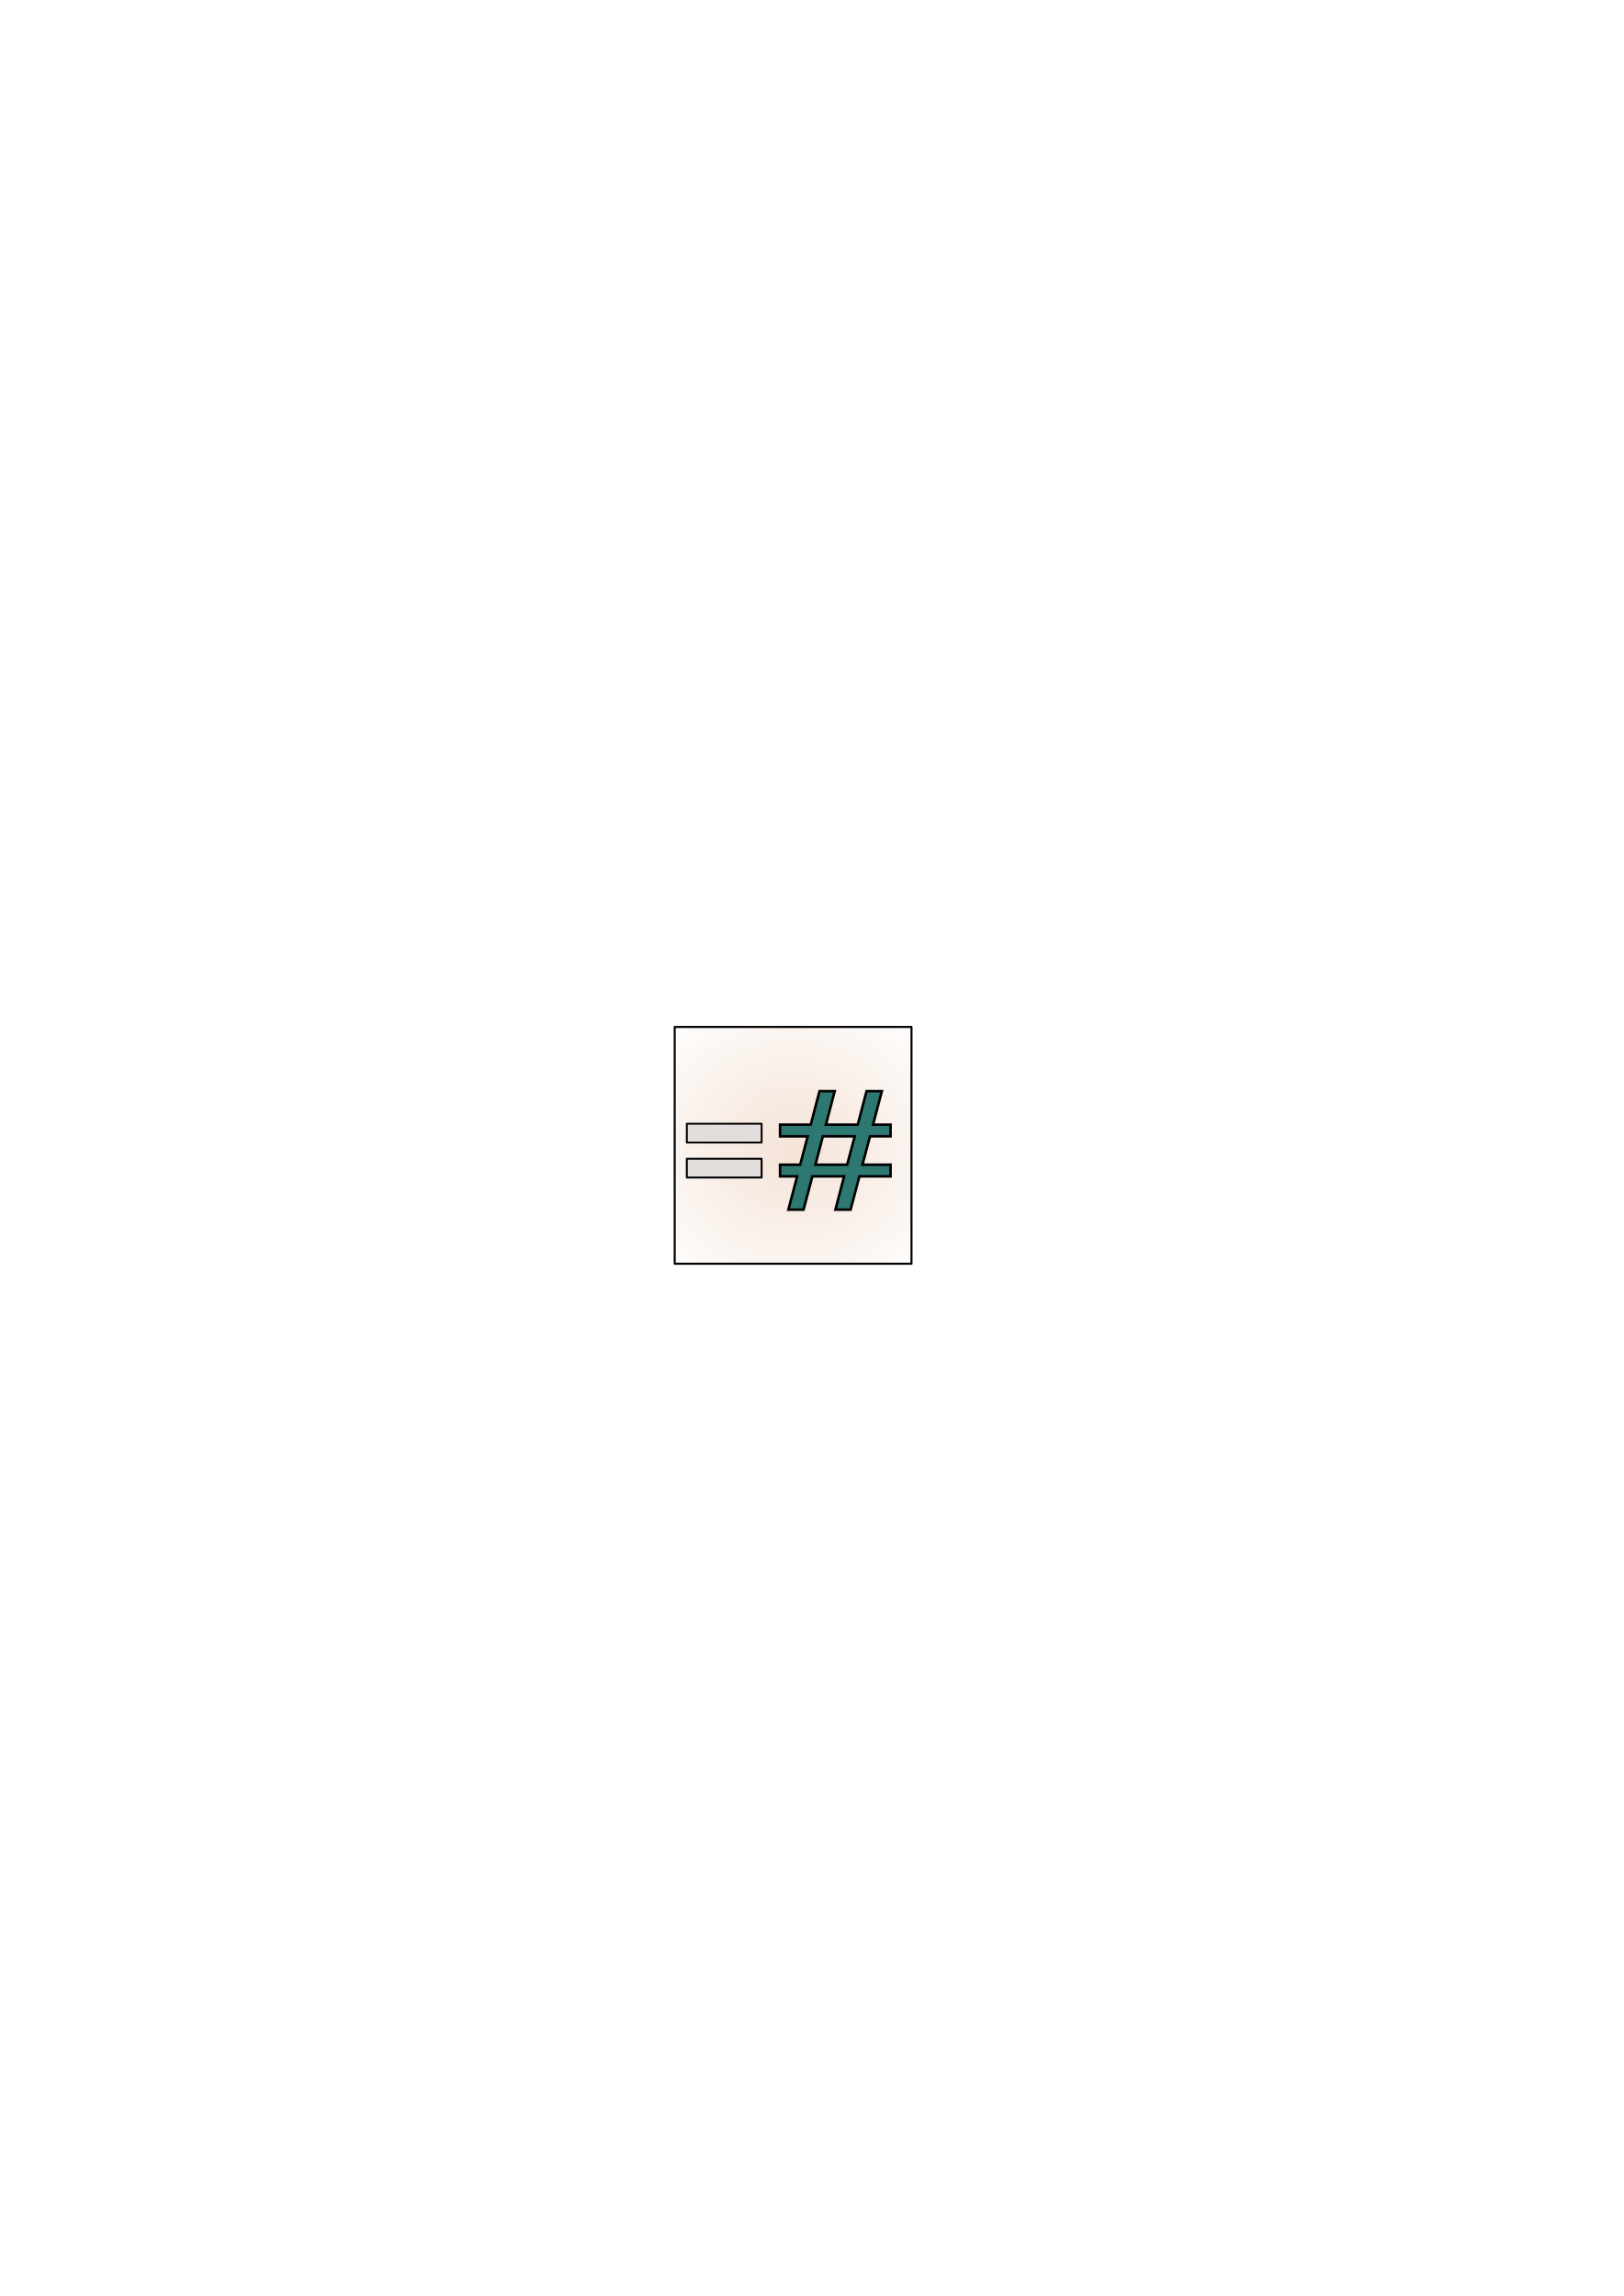
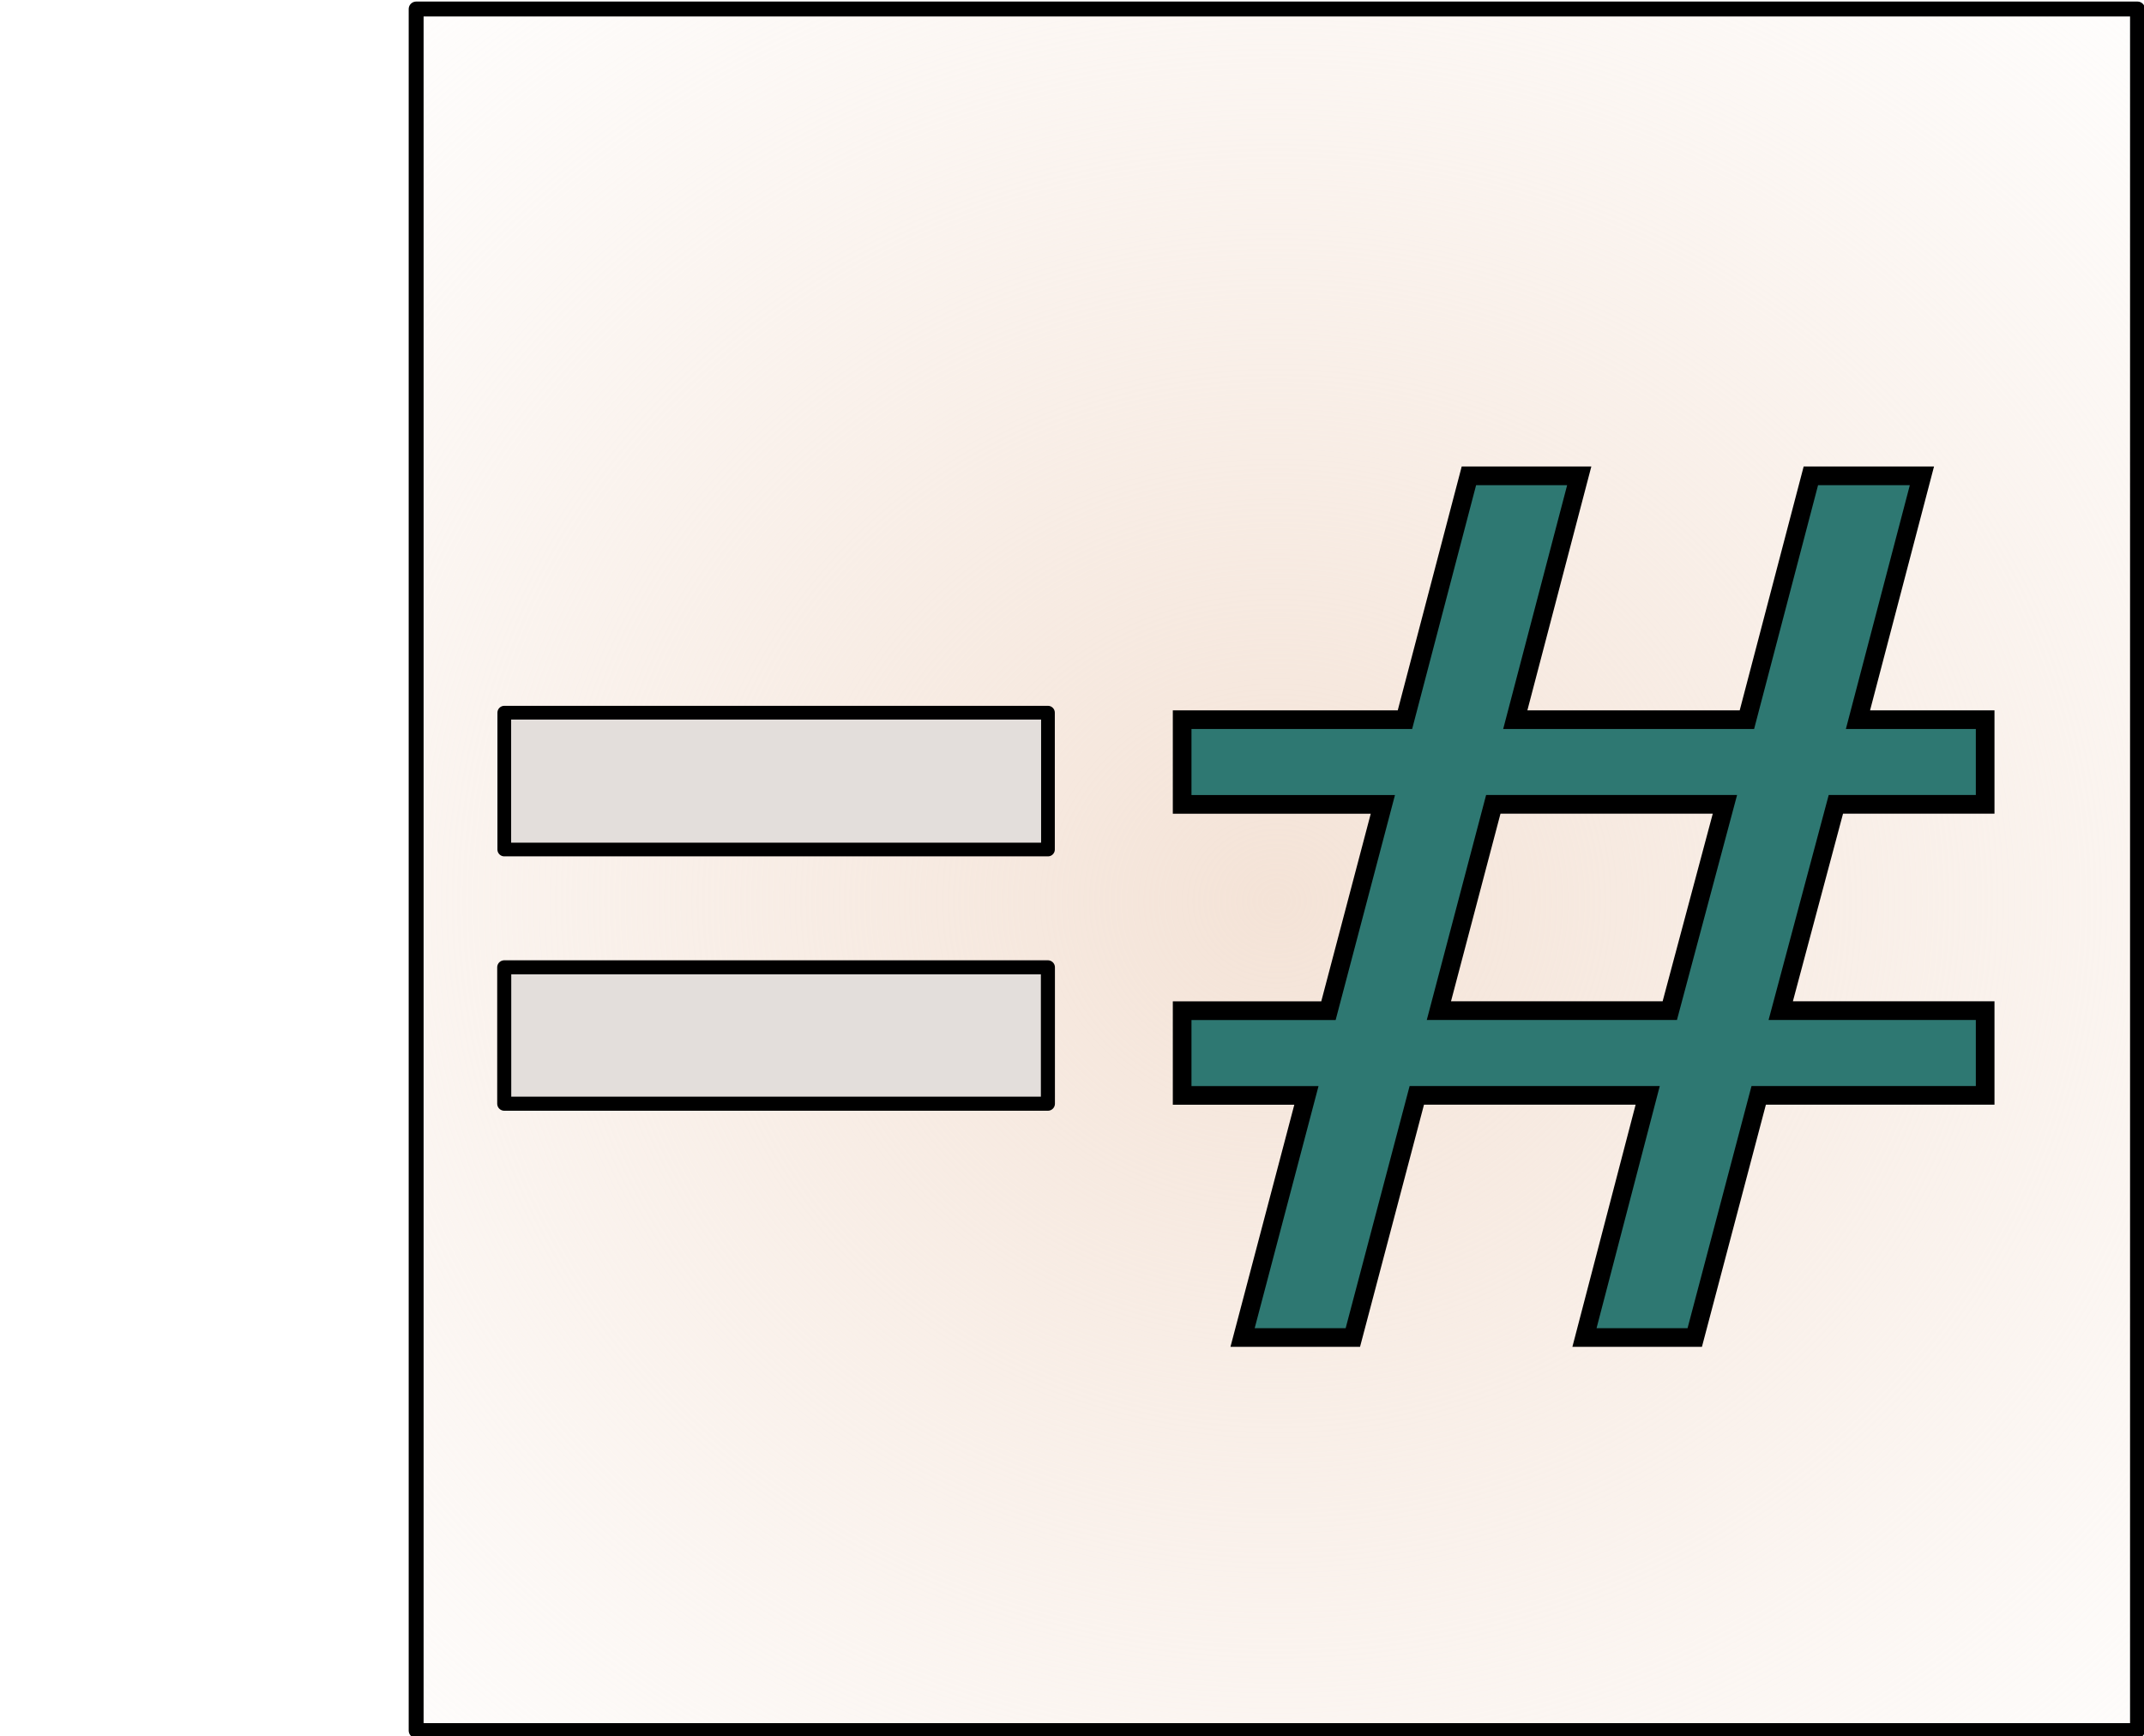
- <svg xmlns="http://www.w3.org/2000/svg" xmlns:xlink="http://www.w3.org/1999/xlink" width="210mm" height="297mm" viewBox="0 0 210 297" version="1.1" id="svg7077">
+ <svg xmlns="http://www.w3.org/2000/svg" xmlns:xlink="http://www.w3.org/1999/xlink" width="210mm" height="170mm" viewBox="0 0 210 170" version="1.1" id="svg7077">
  <defs id="defs7071">
    <radialGradient xlink:href="#linearGradient4537" id="radialGradient4539-6" cx="68.955" cy="129.67" fx="68.955" fy="129.67" r="15.446" gradientUnits="userSpaceOnUse" gradientTransform="matrix(1.600861,2.4446801e-7,-2.2428143e-7,1.468672,-9.414216,-27.64092)" />
    <linearGradient id="linearGradient4537">
      <stop style="stop-color:#f4e3d7;stop-opacity:1;" offset="0" id="stop4533" />
      <stop style="stop-color:#f4e3d7;stop-opacity:0;" offset="1" id="stop4535" />
    </linearGradient>
  </defs>
-   <g id="layer1">
+   <g id="layer1" transform="translate(0,-127)">
    <path style="opacity:1;fill:#784421;fill-opacity:1;stroke:#000000;stroke-width:0.328;stroke-linejoin:round;stroke-miterlimit:4;stroke-dasharray:none;stroke-opacity:1" d="" id="path9758" transform="scale(0.2645833)" />
    <path style="opacity:1;fill:#784421;fill-opacity:1;stroke:#000000;stroke-width:0.328;stroke-linejoin:round;stroke-miterlimit:4;stroke-dasharray:none;stroke-opacity:1" d="" id="path9768" transform="scale(0.2645833)" />
    <path style="opacity:1;fill:#784421;fill-opacity:1;stroke:#000000;stroke-width:0.328;stroke-linejoin:round;stroke-miterlimit:4;stroke-dasharray:none;stroke-opacity:1" d="" id="path9770" transform="scale(0.2645833)" />
    <path style="opacity:1;fill:#784421;fill-opacity:1;stroke:#000000;stroke-width:0.328;stroke-linejoin:round;stroke-miterlimit:4;stroke-dasharray:none;stroke-opacity:1" d="" id="path9772" transform="scale(0.2645833)" />
    <path style="opacity:1;fill:#784421;fill-opacity:1;stroke:#000000;stroke-width:0.328;stroke-linejoin:round;stroke-miterlimit:4;stroke-dasharray:none;stroke-opacity:1" d="" id="path9774" transform="scale(0.2645833)" />
-     <g id="g9998">
+     <g id="g9998" transform="matrix(5.505207,0,0,5.505207,-439.6317,-603.4425)">
      <g transform="translate(1.601571,-14.08955)" id="g4682">
        <rect id="rect3696-7" width="30.626" height="30.626" x="85.66" y="146.932" style="opacity:1;fill:url(#radialGradient4539-6);fill-opacity:1;stroke:#000000;stroke-width:0.265;stroke-linejoin:round;stroke-miterlimit:4;stroke-dasharray:none;stroke-opacity:1" />
        <rect style="opacity:1;fill:#e3dedb;fill-opacity:1;stroke:#000000;stroke-width:0.244;stroke-linejoin:round;stroke-miterlimit:4;stroke-dasharray:none;stroke-opacity:1" id="rect4637" width="9.673" height="2.434" x="87.228" y="159.45" />
        <rect style="opacity:1;fill:#e3dedb;fill-opacity:1;stroke:#000000;stroke-width:0.25;stroke-linejoin:round;stroke-miterlimit:4;stroke-dasharray:none;stroke-opacity:1" id="rect4642" width="9.673" height="2.426" x="87.227" y="163.98" />
      </g>
      <path id="path9894" d="m 101.965,156.476 h 1.962 l 1.138,-4.308 h 4.108 l -1.125,4.308 h 1.962 l 1.138,-4.308 h 4.029 v -1.507 h -3.637 l 0.981,-3.67 h 2.656 V 145.485 h -2.263 l 1.138,-4.338 h -1.976 l -1.138,4.338 h -4.121 l 1.138,-4.338 h -1.963 l -1.138,4.338 h -3.964 v 1.507 h 3.571 l -0.968,3.67 h -2.603 v 1.507 h 2.211 z m 4.461,-9.485 h 4.121 l -0.981,3.67 h -4.108 z" style="fill:#2e7872;stroke:#000000;stroke-width:0.332;stroke-miterlimit:4;stroke-dasharray:none;stroke-opacity:1" />
    </g>
    <g transform="matrix(0.2764626,0,0,0.2764626,26.23384,45.82222)" id="g9896" />
    <g transform="matrix(0.2764626,0,0,0.2764626,26.23384,45.82222)" id="g9898" />
    <g transform="matrix(0.2764626,0,0,0.2764626,26.23384,45.82222)" id="g9900" />
    <g transform="matrix(0.2764626,0,0,0.2764626,26.23384,45.82222)" id="g9902" />
    <g transform="matrix(0.2764626,0,0,0.2764626,26.23384,45.82222)" id="g9904" />
    <g transform="matrix(0.2764626,0,0,0.2764626,26.23384,45.82222)" id="g9906" />
    <g transform="matrix(0.2764626,0,0,0.2764626,26.23384,45.82222)" id="g9908" />
    <g transform="matrix(0.2764626,0,0,0.2764626,26.23384,45.82222)" id="g9910" />
    <g transform="matrix(0.2764626,0,0,0.2764626,26.23384,45.82222)" id="g9912" />
    <g transform="matrix(0.2764626,0,0,0.2764626,26.23384,45.82222)" id="g9914" />
    <g transform="matrix(0.2764626,0,0,0.2764626,26.23384,45.82222)" id="g9916" />
    <g transform="matrix(0.2764626,0,0,0.2764626,26.23384,45.82222)" id="g9918" />
    <g transform="matrix(0.2764626,0,0,0.2764626,26.23384,45.82222)" id="g9920" />
    <g transform="matrix(0.2764626,0,0,0.2764626,26.23384,45.82222)" id="g9922" />
    <g transform="matrix(0.2764626,0,0,0.2764626,26.23384,45.82222)" id="g9924" />
  </g>
</svg>
